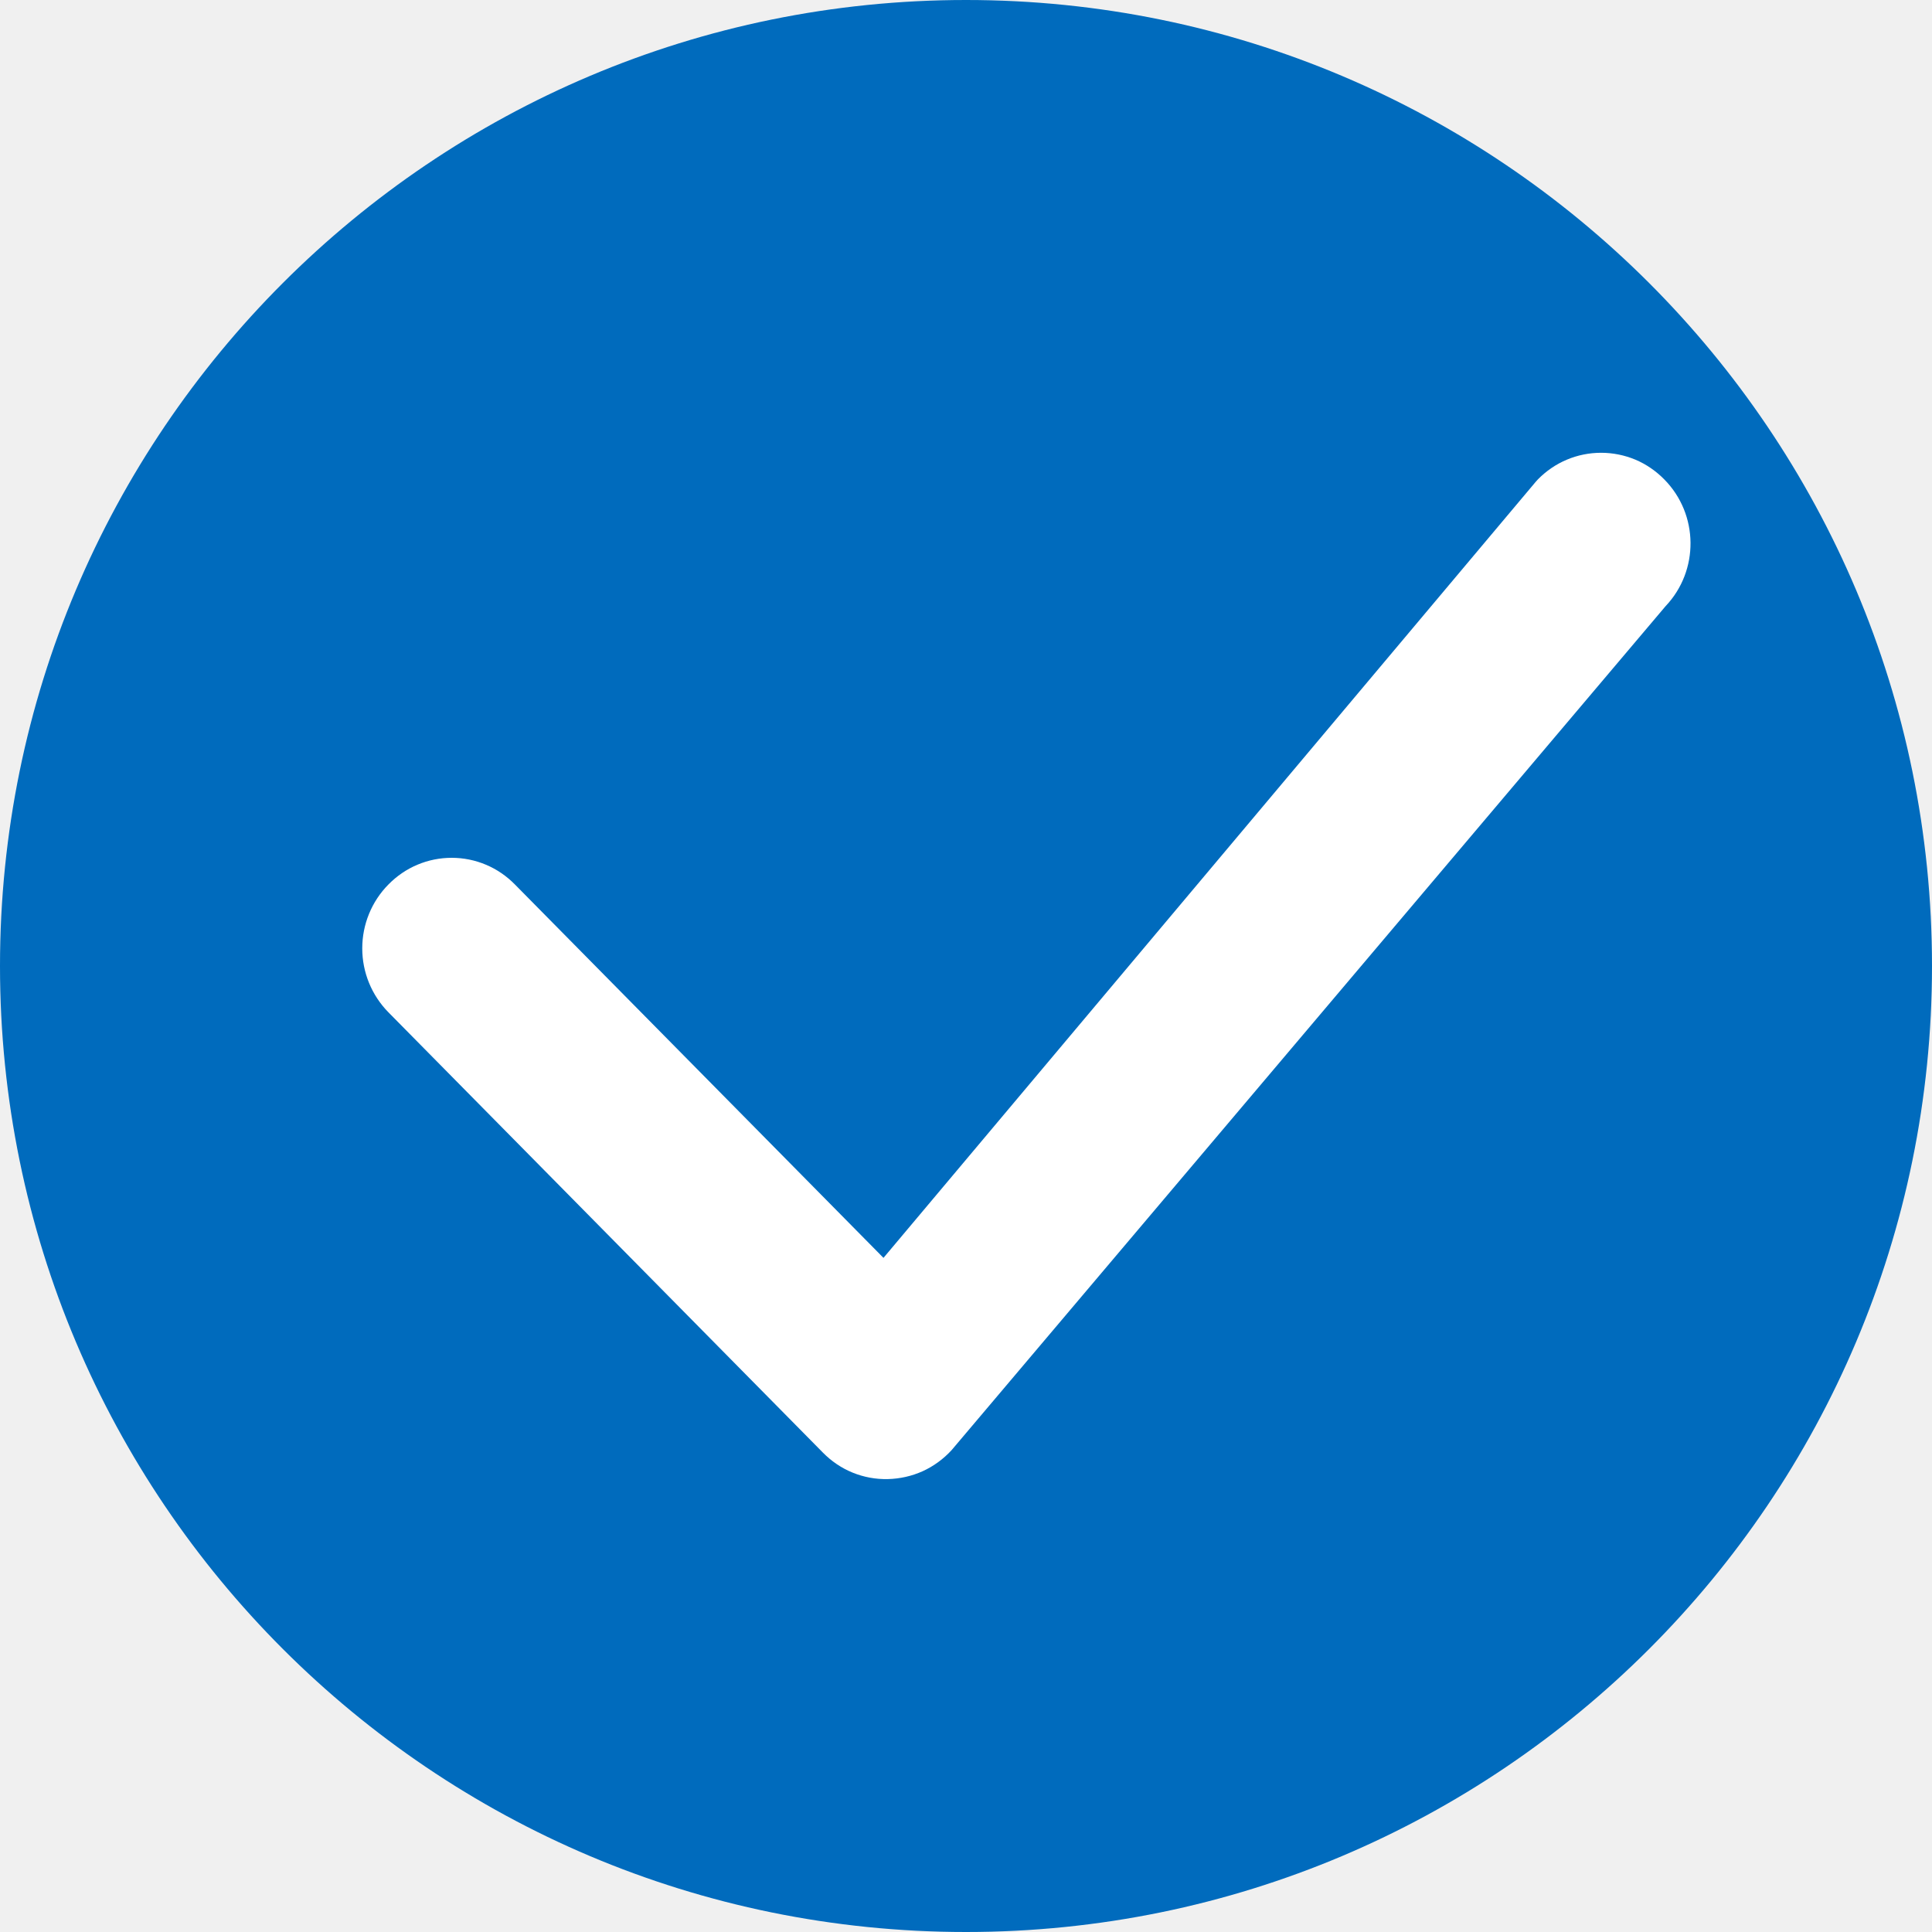
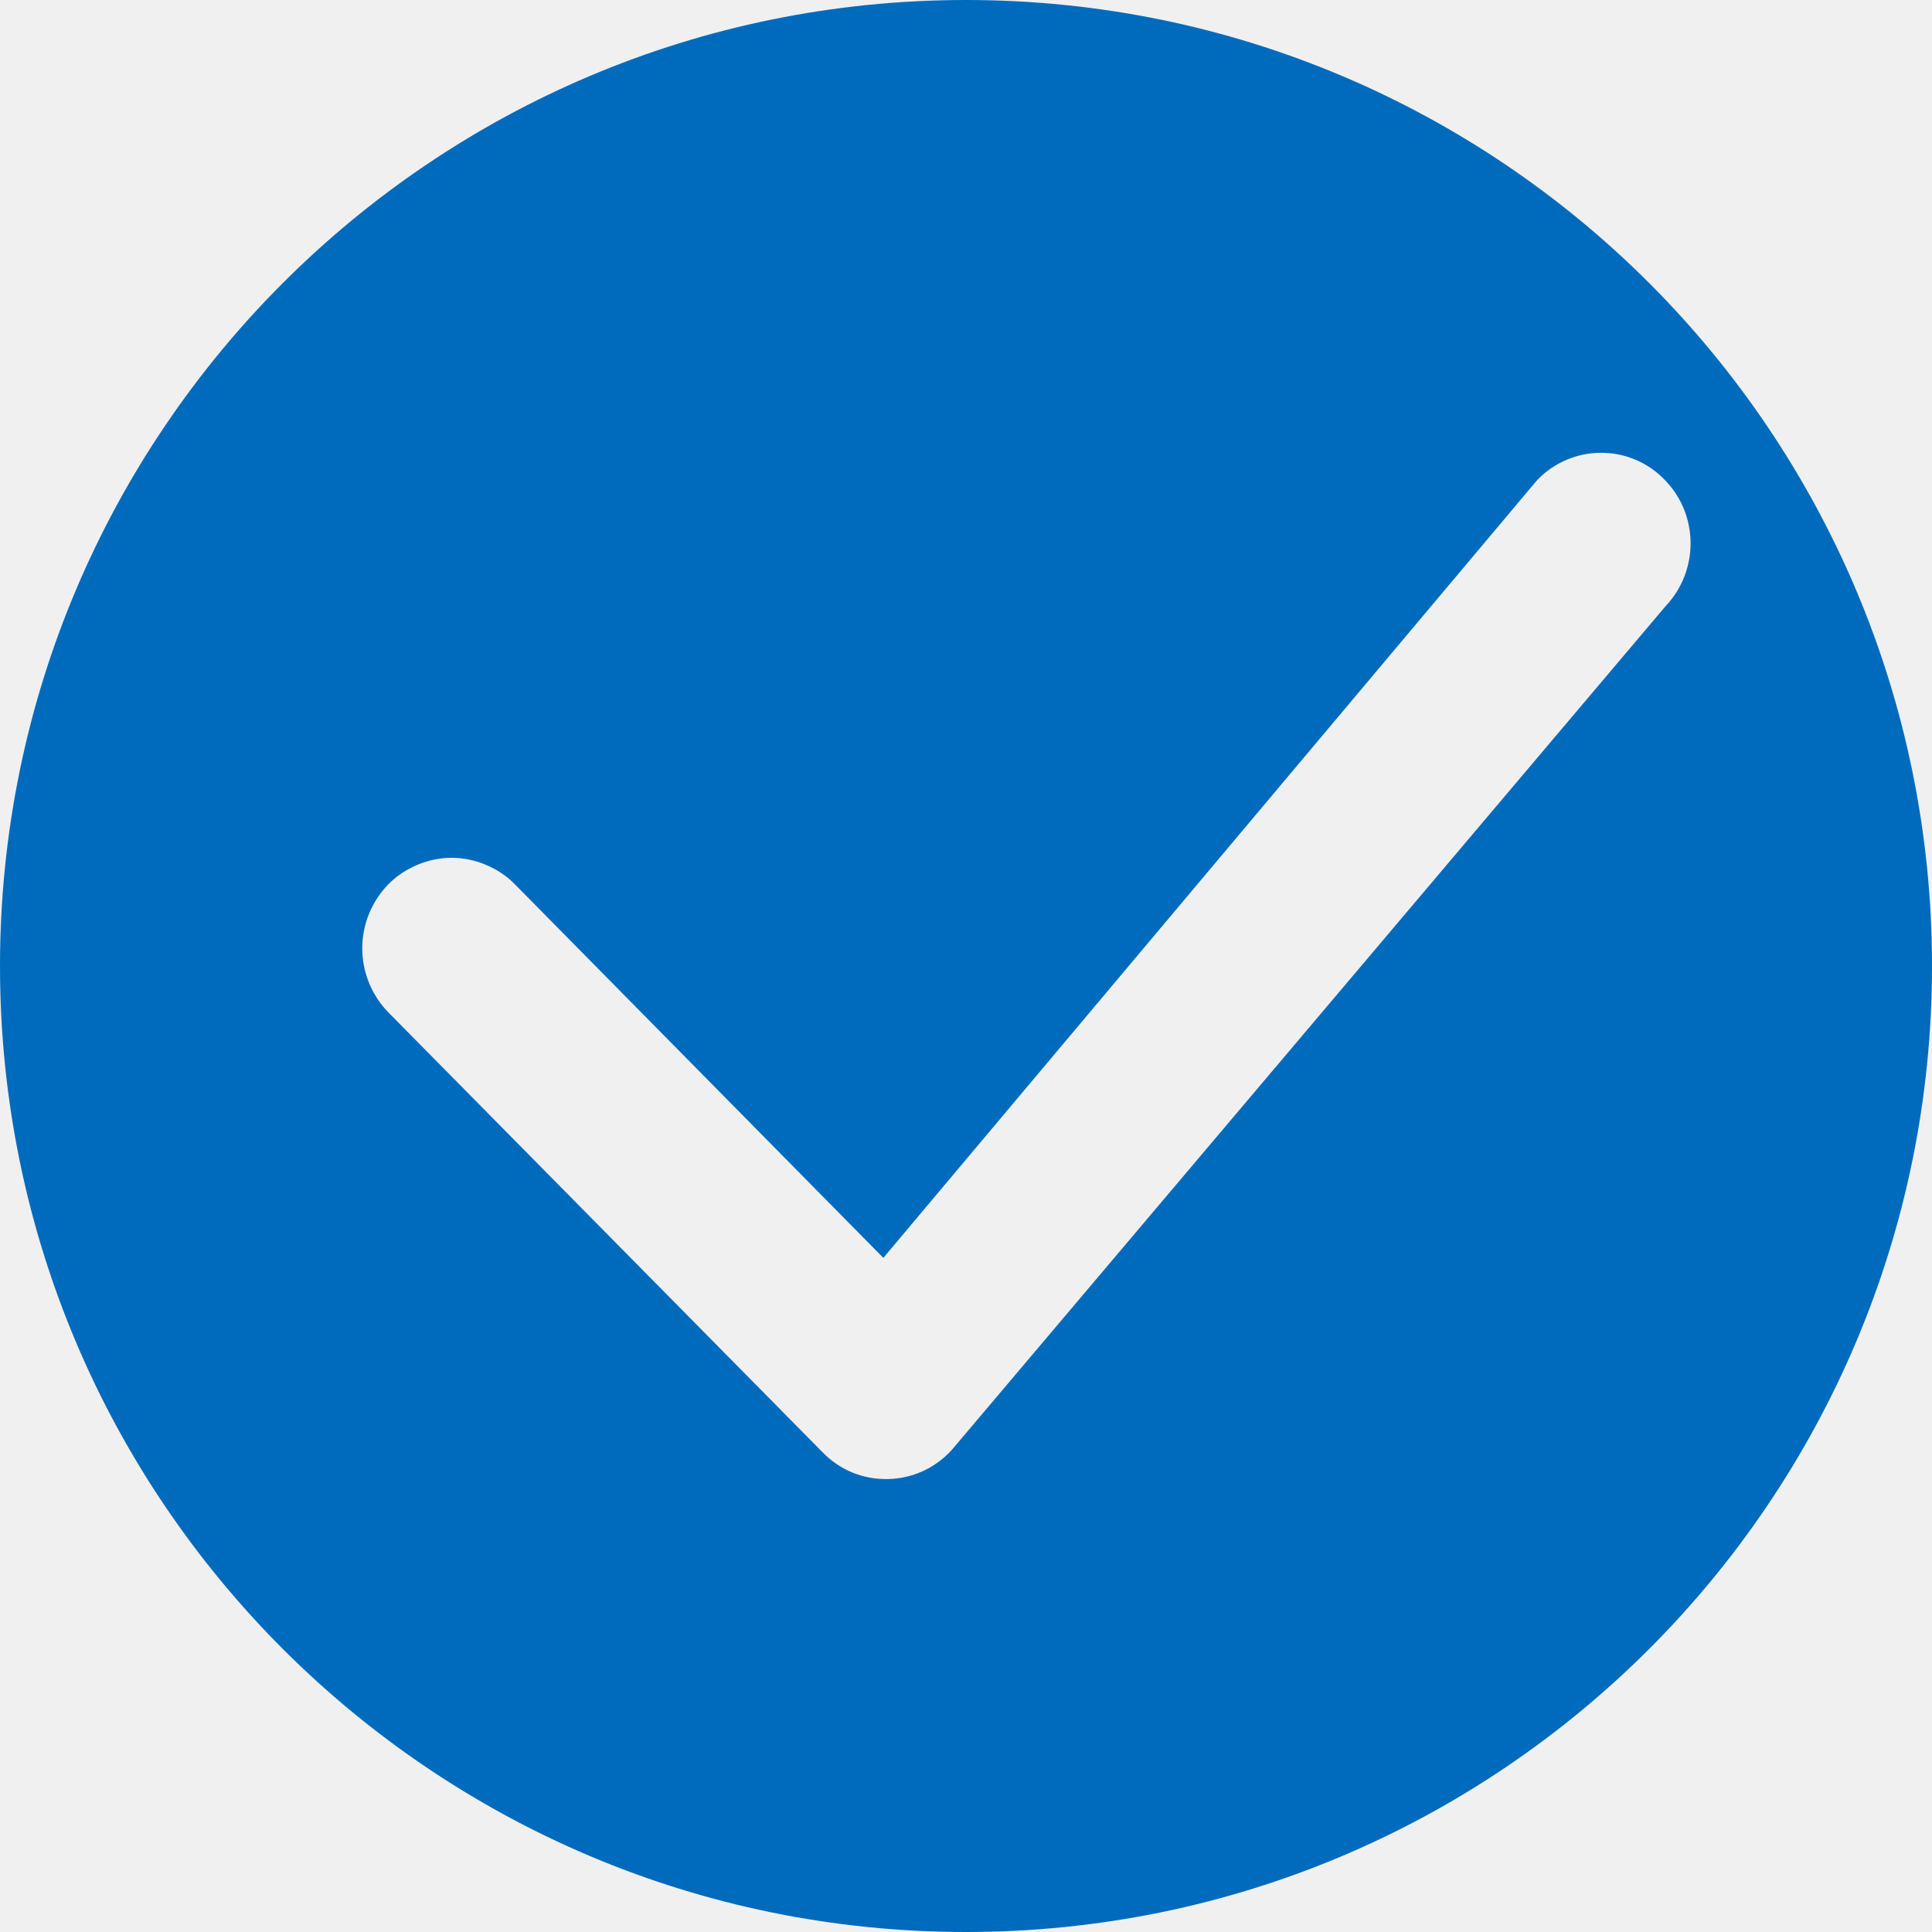
<svg xmlns="http://www.w3.org/2000/svg" width="14" height="14" viewBox="0 0 14 14" fill="none">
-   <circle cx="7" cy="7" r="7" fill="#006BBD" />
-   <path d="M11.144 3.474C11.204 3.413 11.275 3.364 11.354 3.331C11.432 3.298 11.517 3.281 11.602 3.281C11.687 3.281 11.772 3.298 11.851 3.331C11.929 3.364 12 3.413 12.06 3.474C12.31 3.727 12.314 4.135 12.069 4.393L6.895 10.509C6.836 10.573 6.765 10.625 6.686 10.661C6.606 10.697 6.52 10.716 6.433 10.718C6.346 10.72 6.259 10.704 6.178 10.671C6.097 10.638 6.024 10.588 5.963 10.526L2.815 7.336C2.693 7.212 2.625 7.046 2.625 6.872C2.625 6.699 2.693 6.532 2.815 6.409C2.875 6.348 2.946 6.299 3.025 6.266C3.103 6.233 3.188 6.216 3.273 6.216C3.358 6.216 3.443 6.233 3.521 6.266C3.6 6.299 3.671 6.348 3.731 6.409L6.402 9.115L11.127 3.493L11.144 3.474Z" fill="white" />
+   <path d="M7 0C10.866 0 14 3.134 14 7C14 10.866 10.866 14 7 14C3.134 14 0 10.866 0 7C0 3.134 3.134 0 7 0ZM11.602 3.281C11.517 3.281 11.432 3.298 11.354 3.331C11.275 3.364 11.203 3.413 11.144 3.474L11.127 3.493L6.401 9.115L3.731 6.408C3.672 6.347 3.6 6.3 3.521 6.267C3.443 6.234 3.358 6.216 3.272 6.216C3.187 6.216 3.103 6.234 3.024 6.267C2.946 6.3 2.874 6.347 2.814 6.408C2.693 6.532 2.625 6.699 2.625 6.872C2.625 7.045 2.693 7.212 2.814 7.336L5.963 10.526C6.024 10.588 6.097 10.638 6.178 10.671C6.258 10.704 6.345 10.719 6.433 10.718C6.52 10.716 6.606 10.697 6.686 10.661C6.765 10.625 6.836 10.573 6.895 10.509L12.069 4.393C12.314 4.135 12.311 3.726 12.06 3.474C12.001 3.413 11.929 3.364 11.851 3.331C11.772 3.298 11.688 3.281 11.602 3.281Z" fill="#006BBD" />
</svg>
